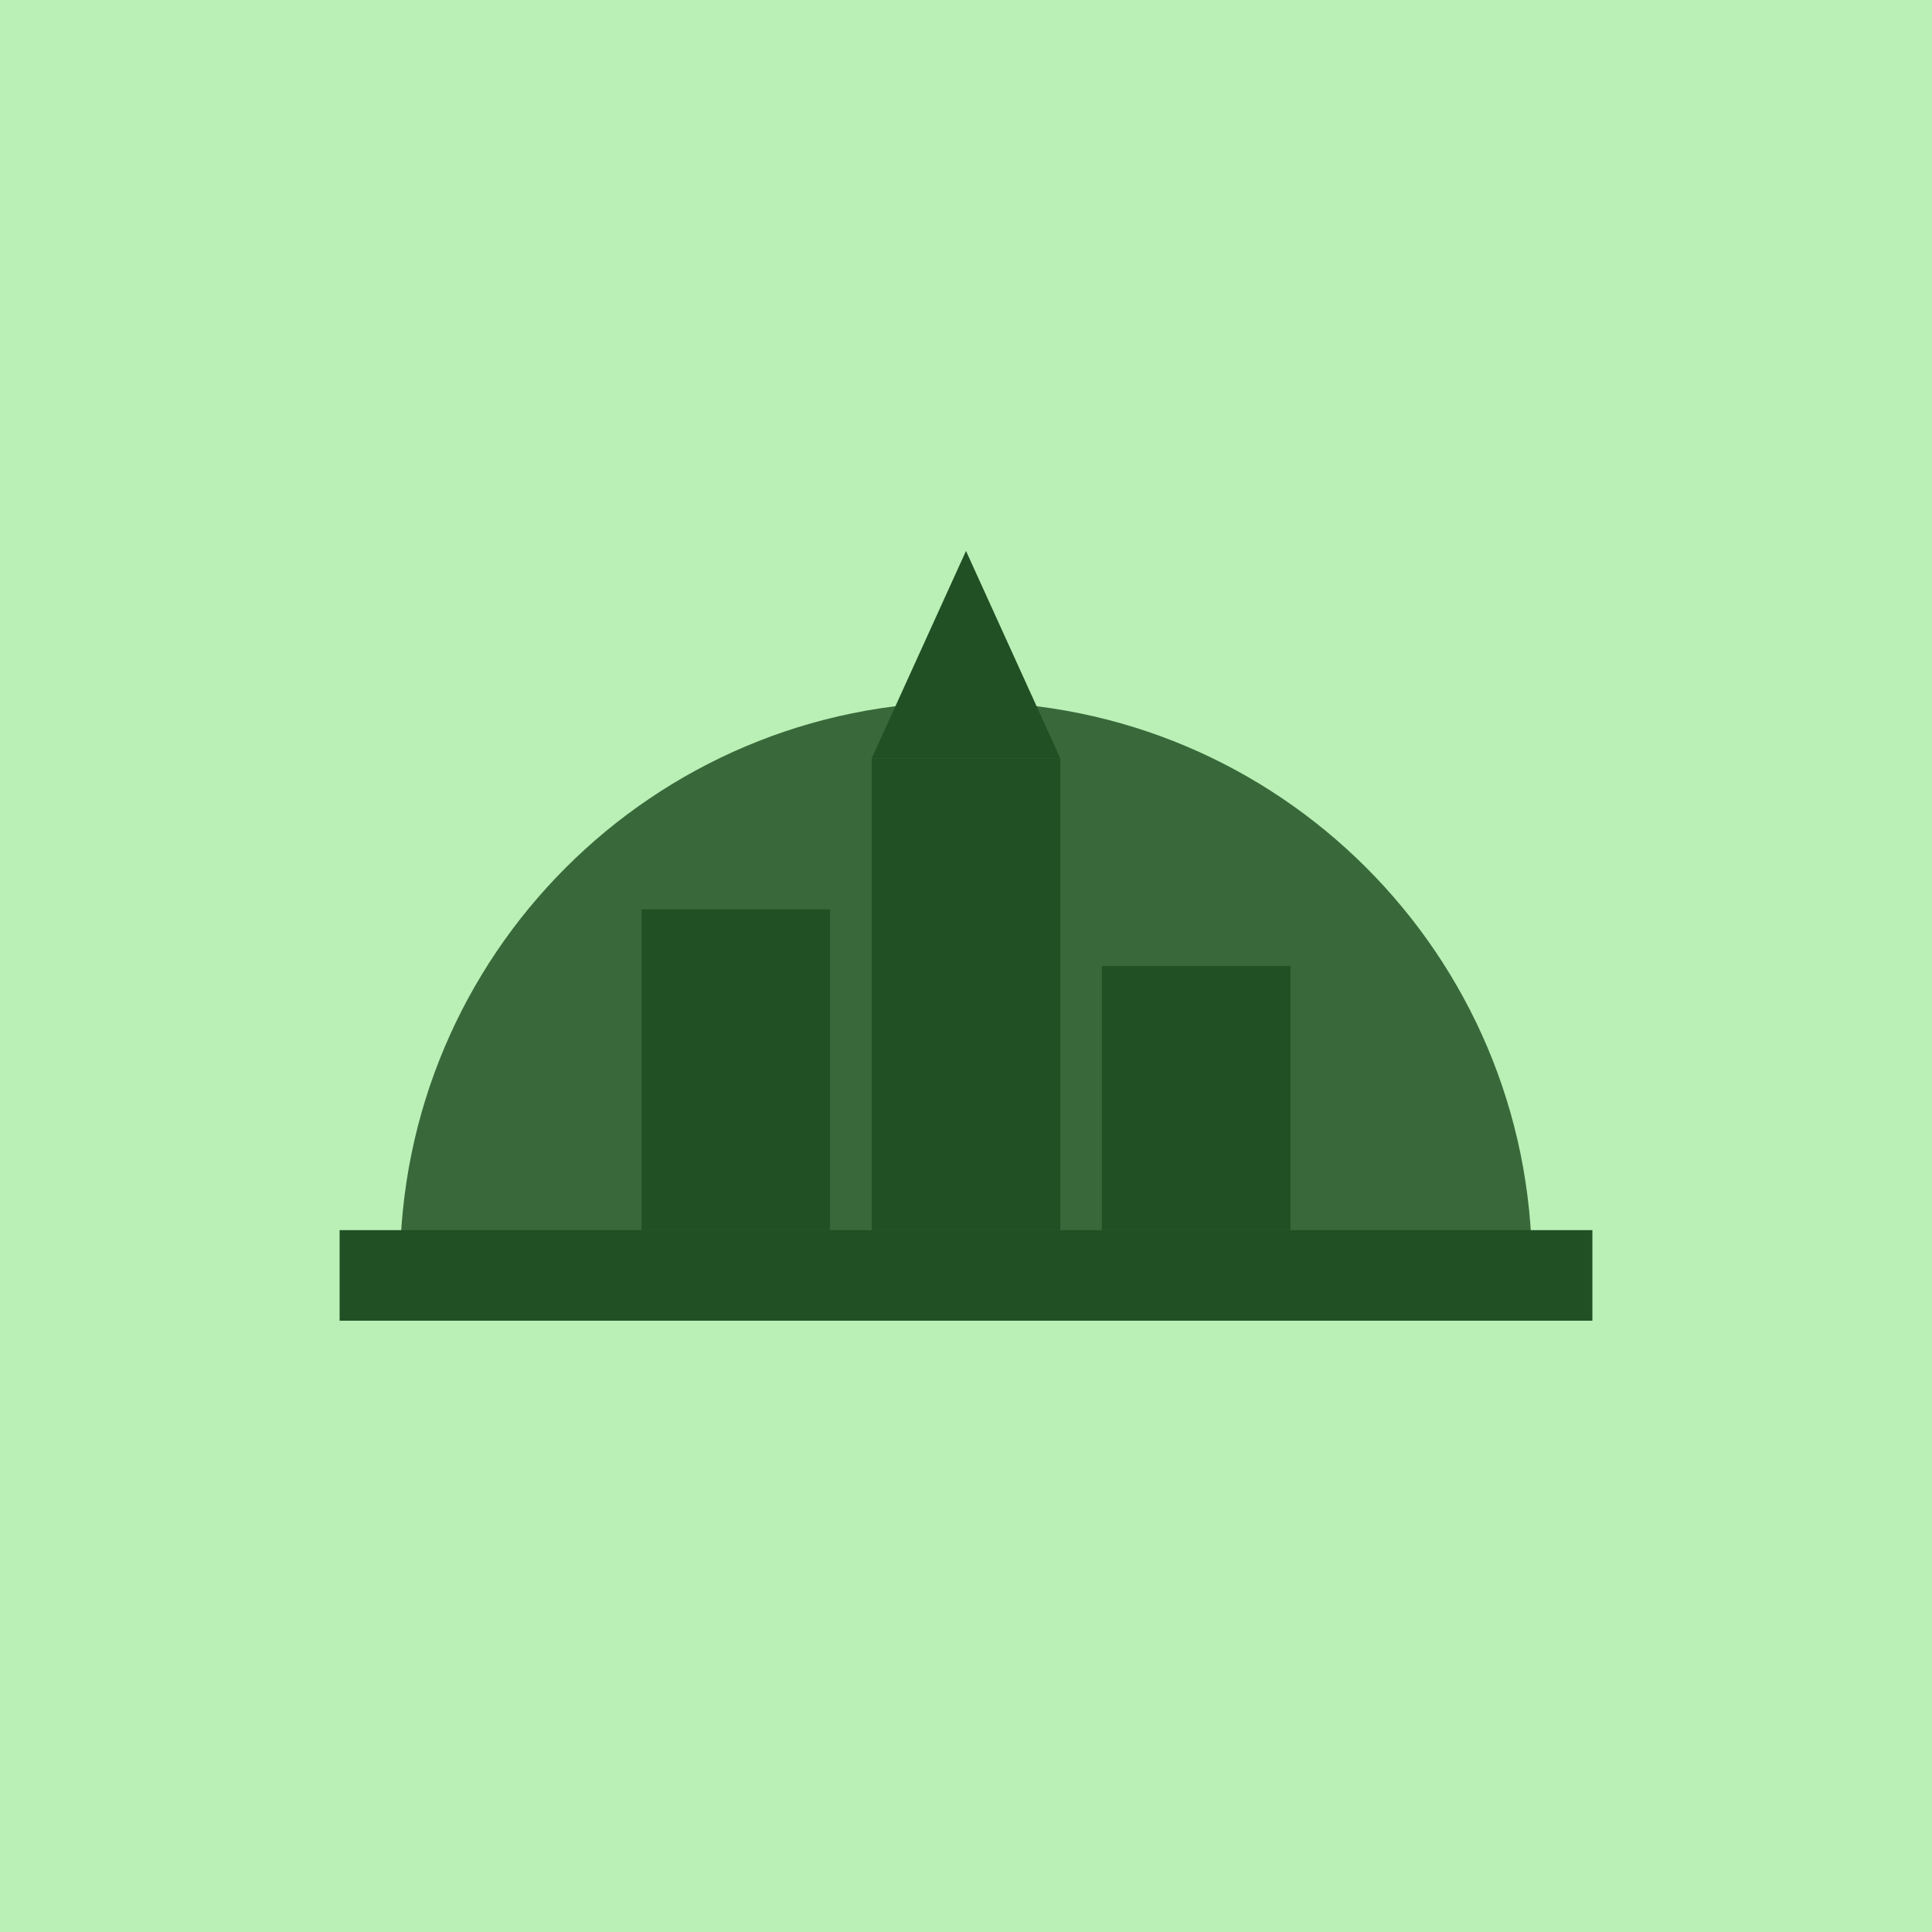
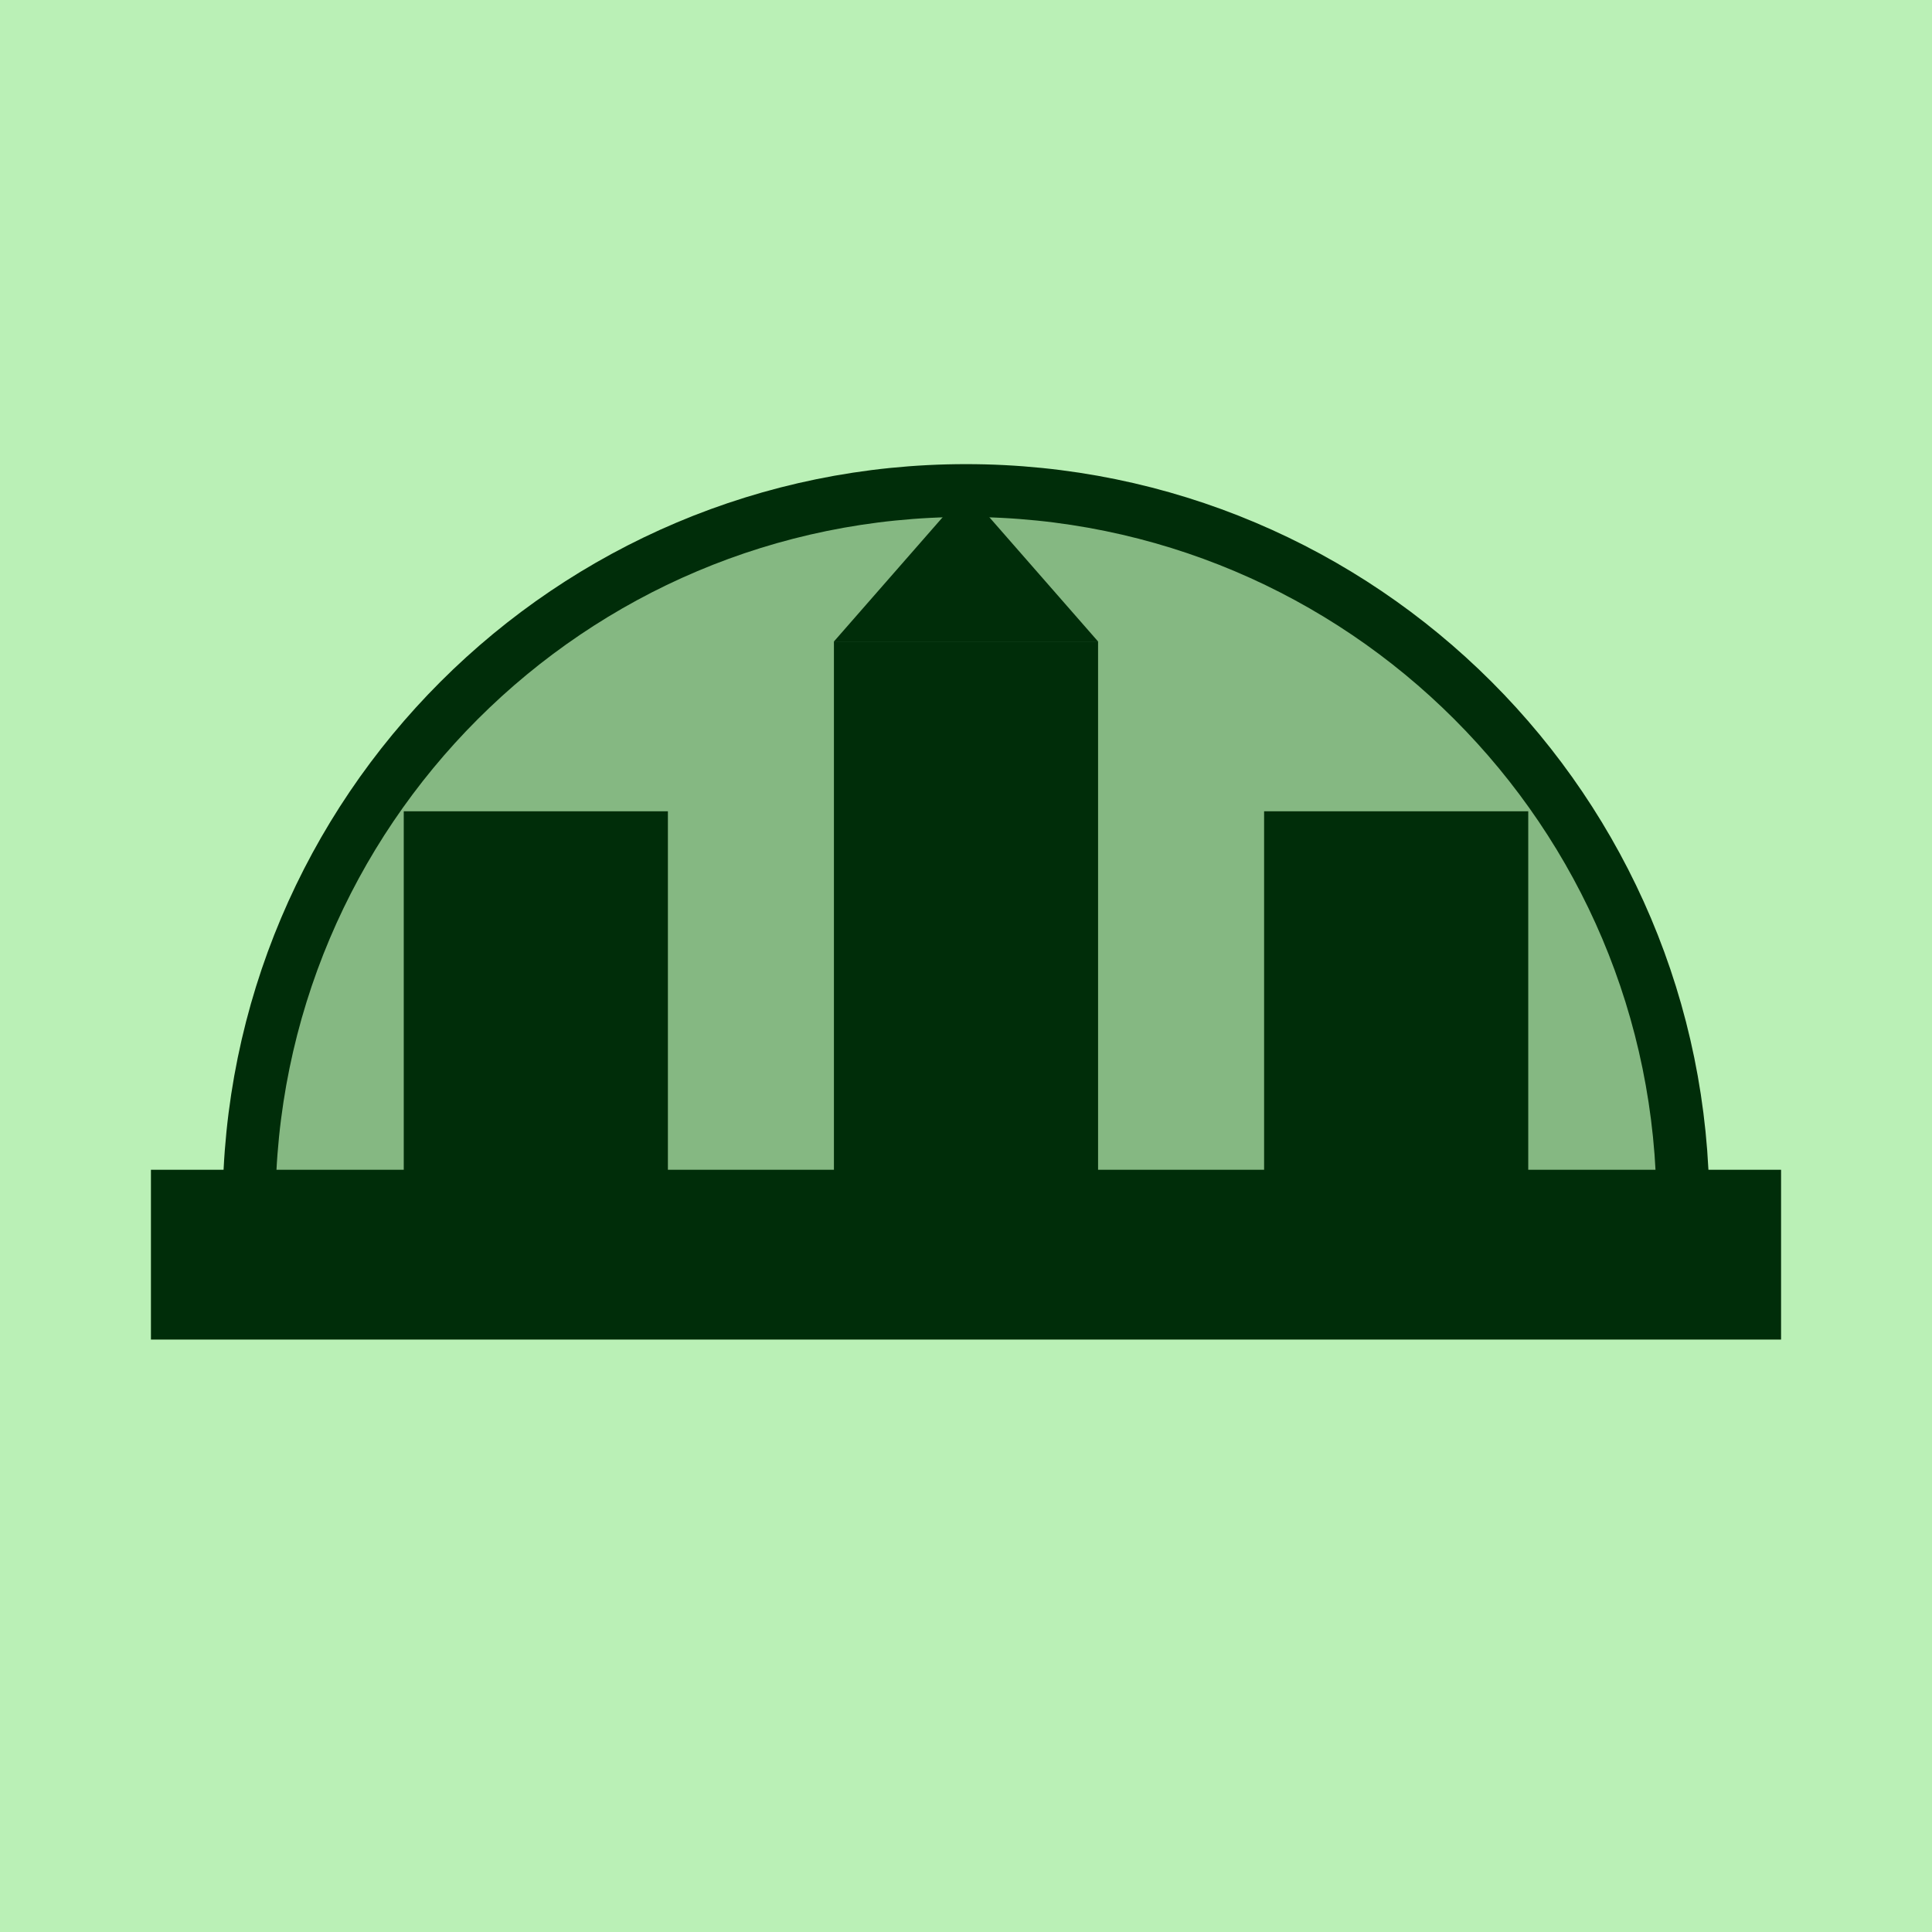
<svg xmlns="http://www.w3.org/2000/svg" viewBox="0 0 512 512">
  <rect width="512" height="512" fill="#BAF0B6" />
-   <path d="M106,336 A150,150 0 0 1 406,336 Z" fill="#39693B" />
-   <rect x="90" y="326" width="332" height="24" fill="#215025" />
-   <rect x="170" y="241" width="50" height="85" fill="#215025" />
-   <rect x="231" y="201" width="50" height="125" fill="#215025" />
-   <path d="M231,201 L256,146 L281,201 Z" fill="#215025" />
-   <rect x="292" y="256" width="50" height="70" fill="#215025" />
+   <path d="M66,320 A190,190 0 0 1 446,320 Z" fill="#85B882" stroke="#002D09" stroke-width="14" stroke-linejoin="round" />
+   <rect x="40" y="310" width="432" height="45" fill="#002D09" />
+   <rect x="107" y="215" width="70" height="105" fill="#002D09" />
+   <rect x="221" y="170" width="70" height="150" fill="#002D09" />
+   <path d="M221,170 L256,130 L291,170 Z" fill="#002D09" />
+   <rect x="335" y="215" width="70" height="105" fill="#002D09" />
</svg>
